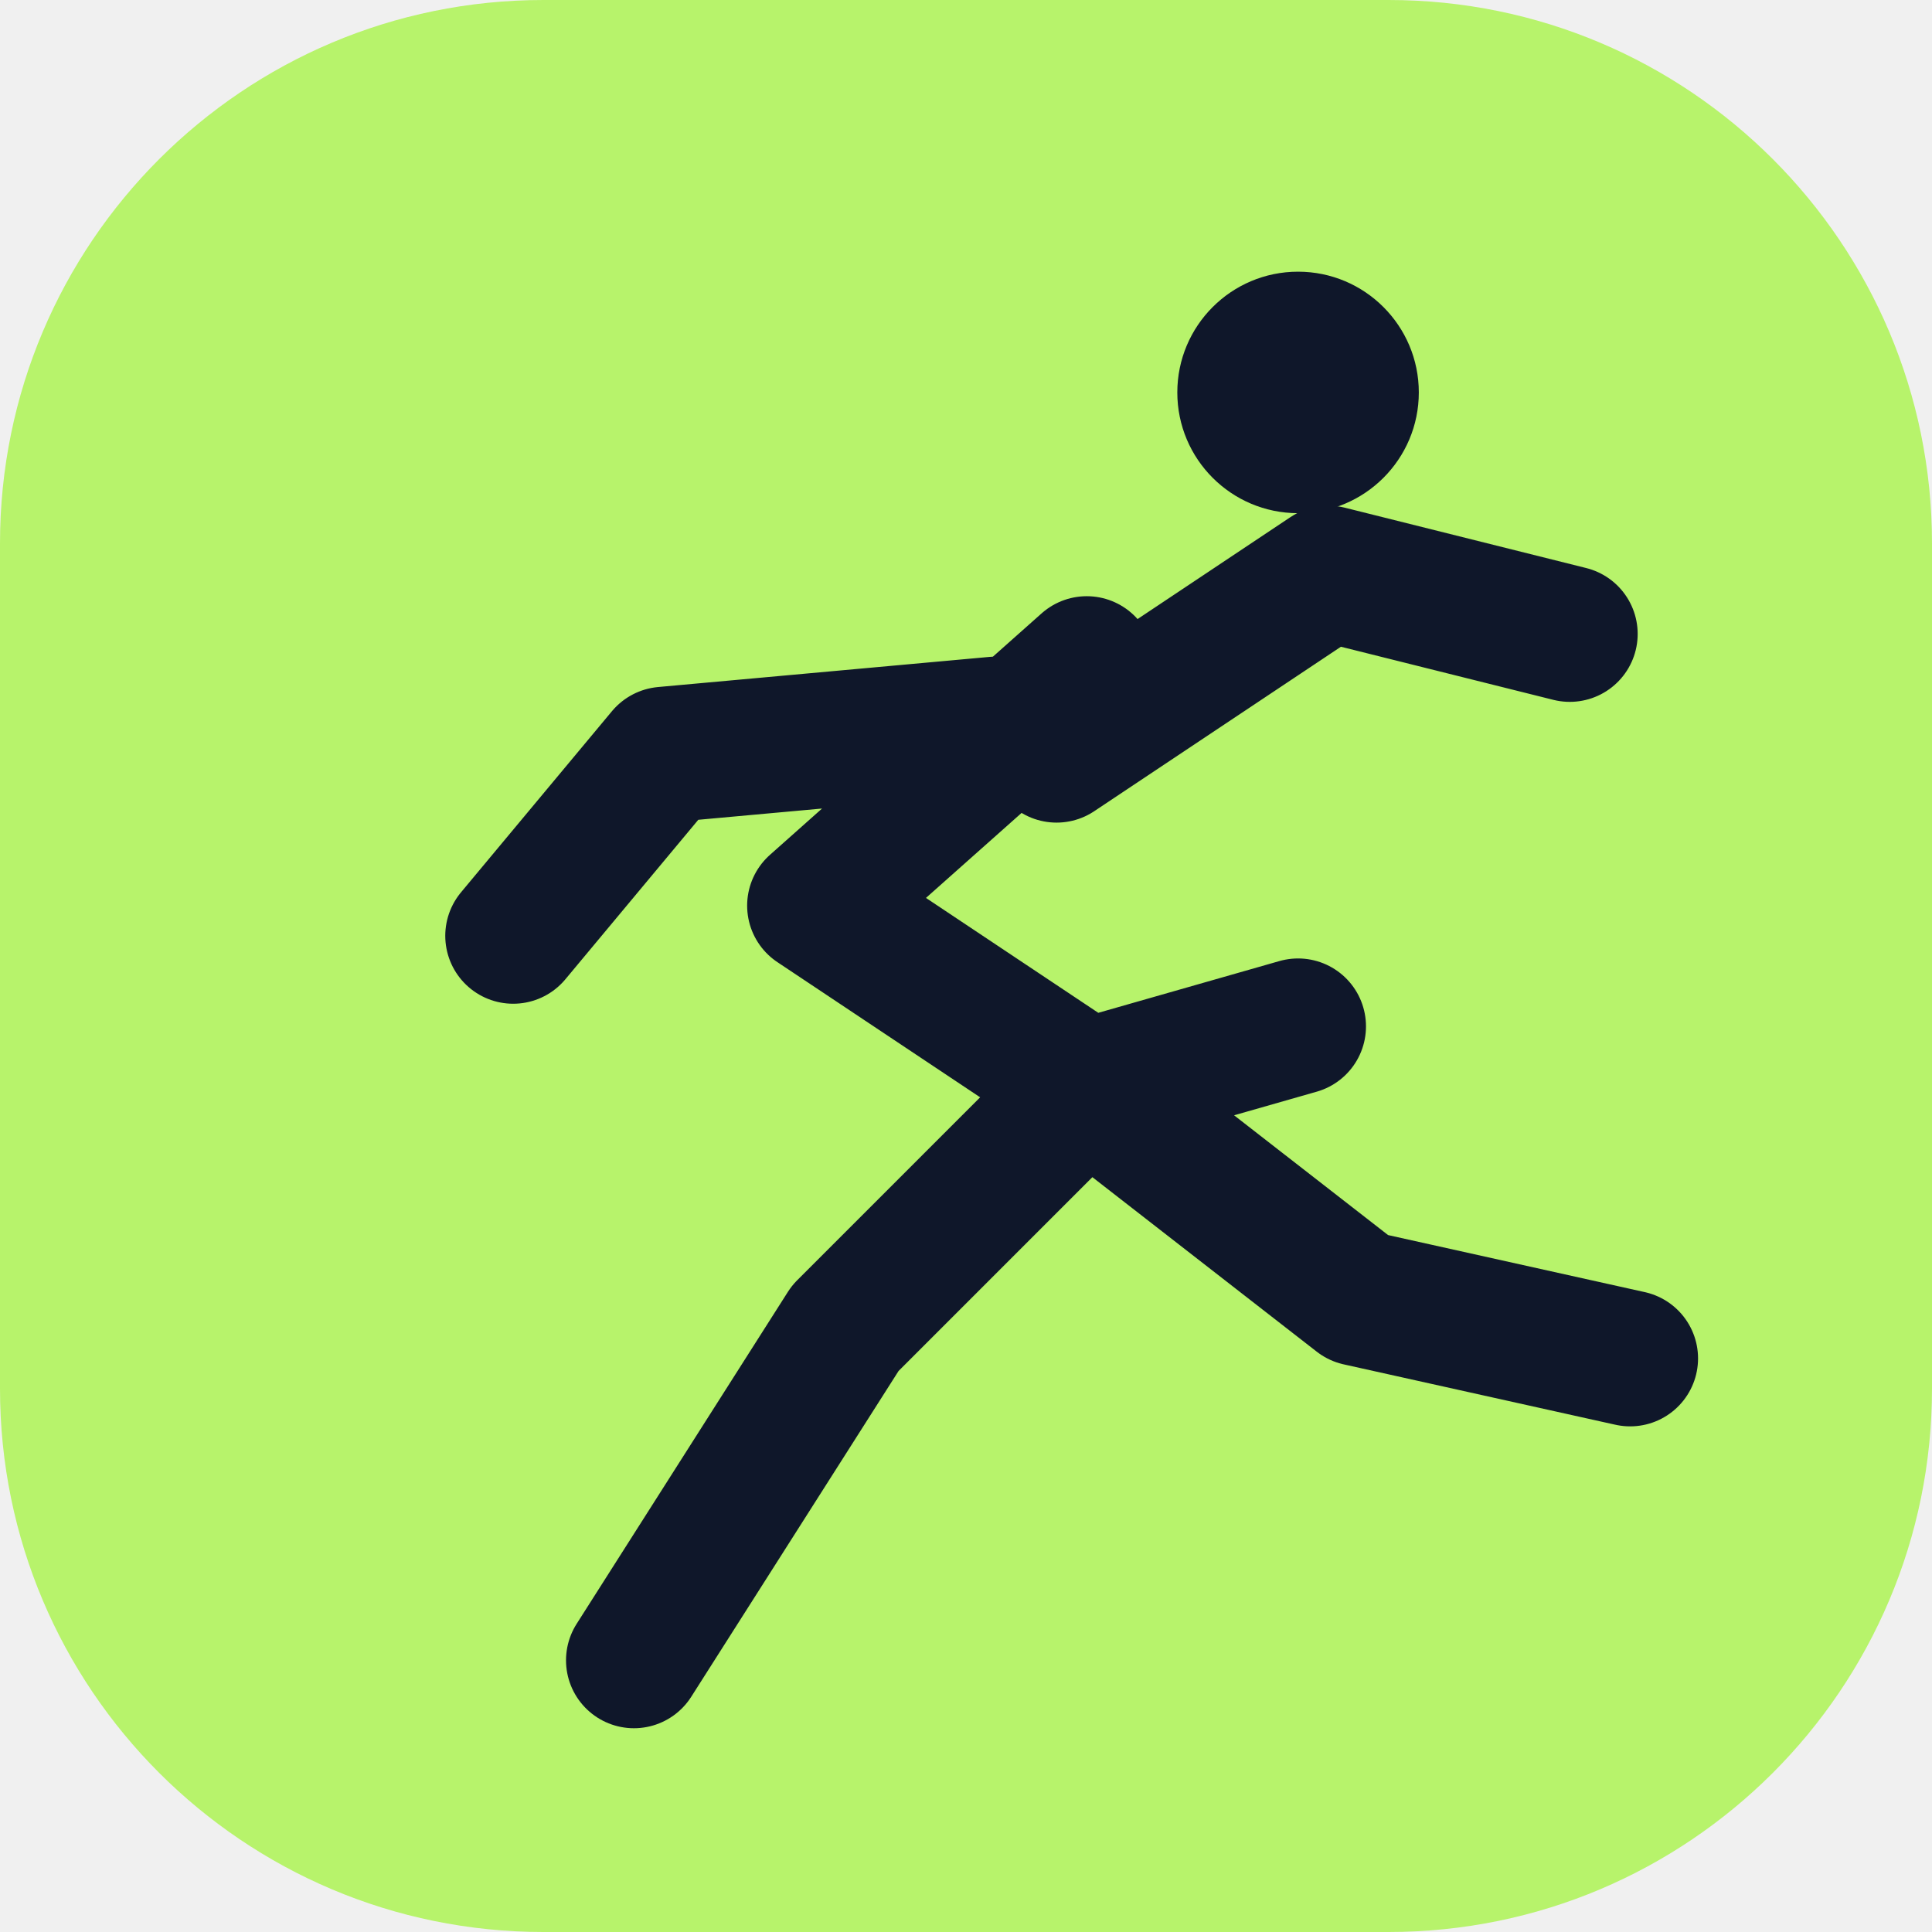
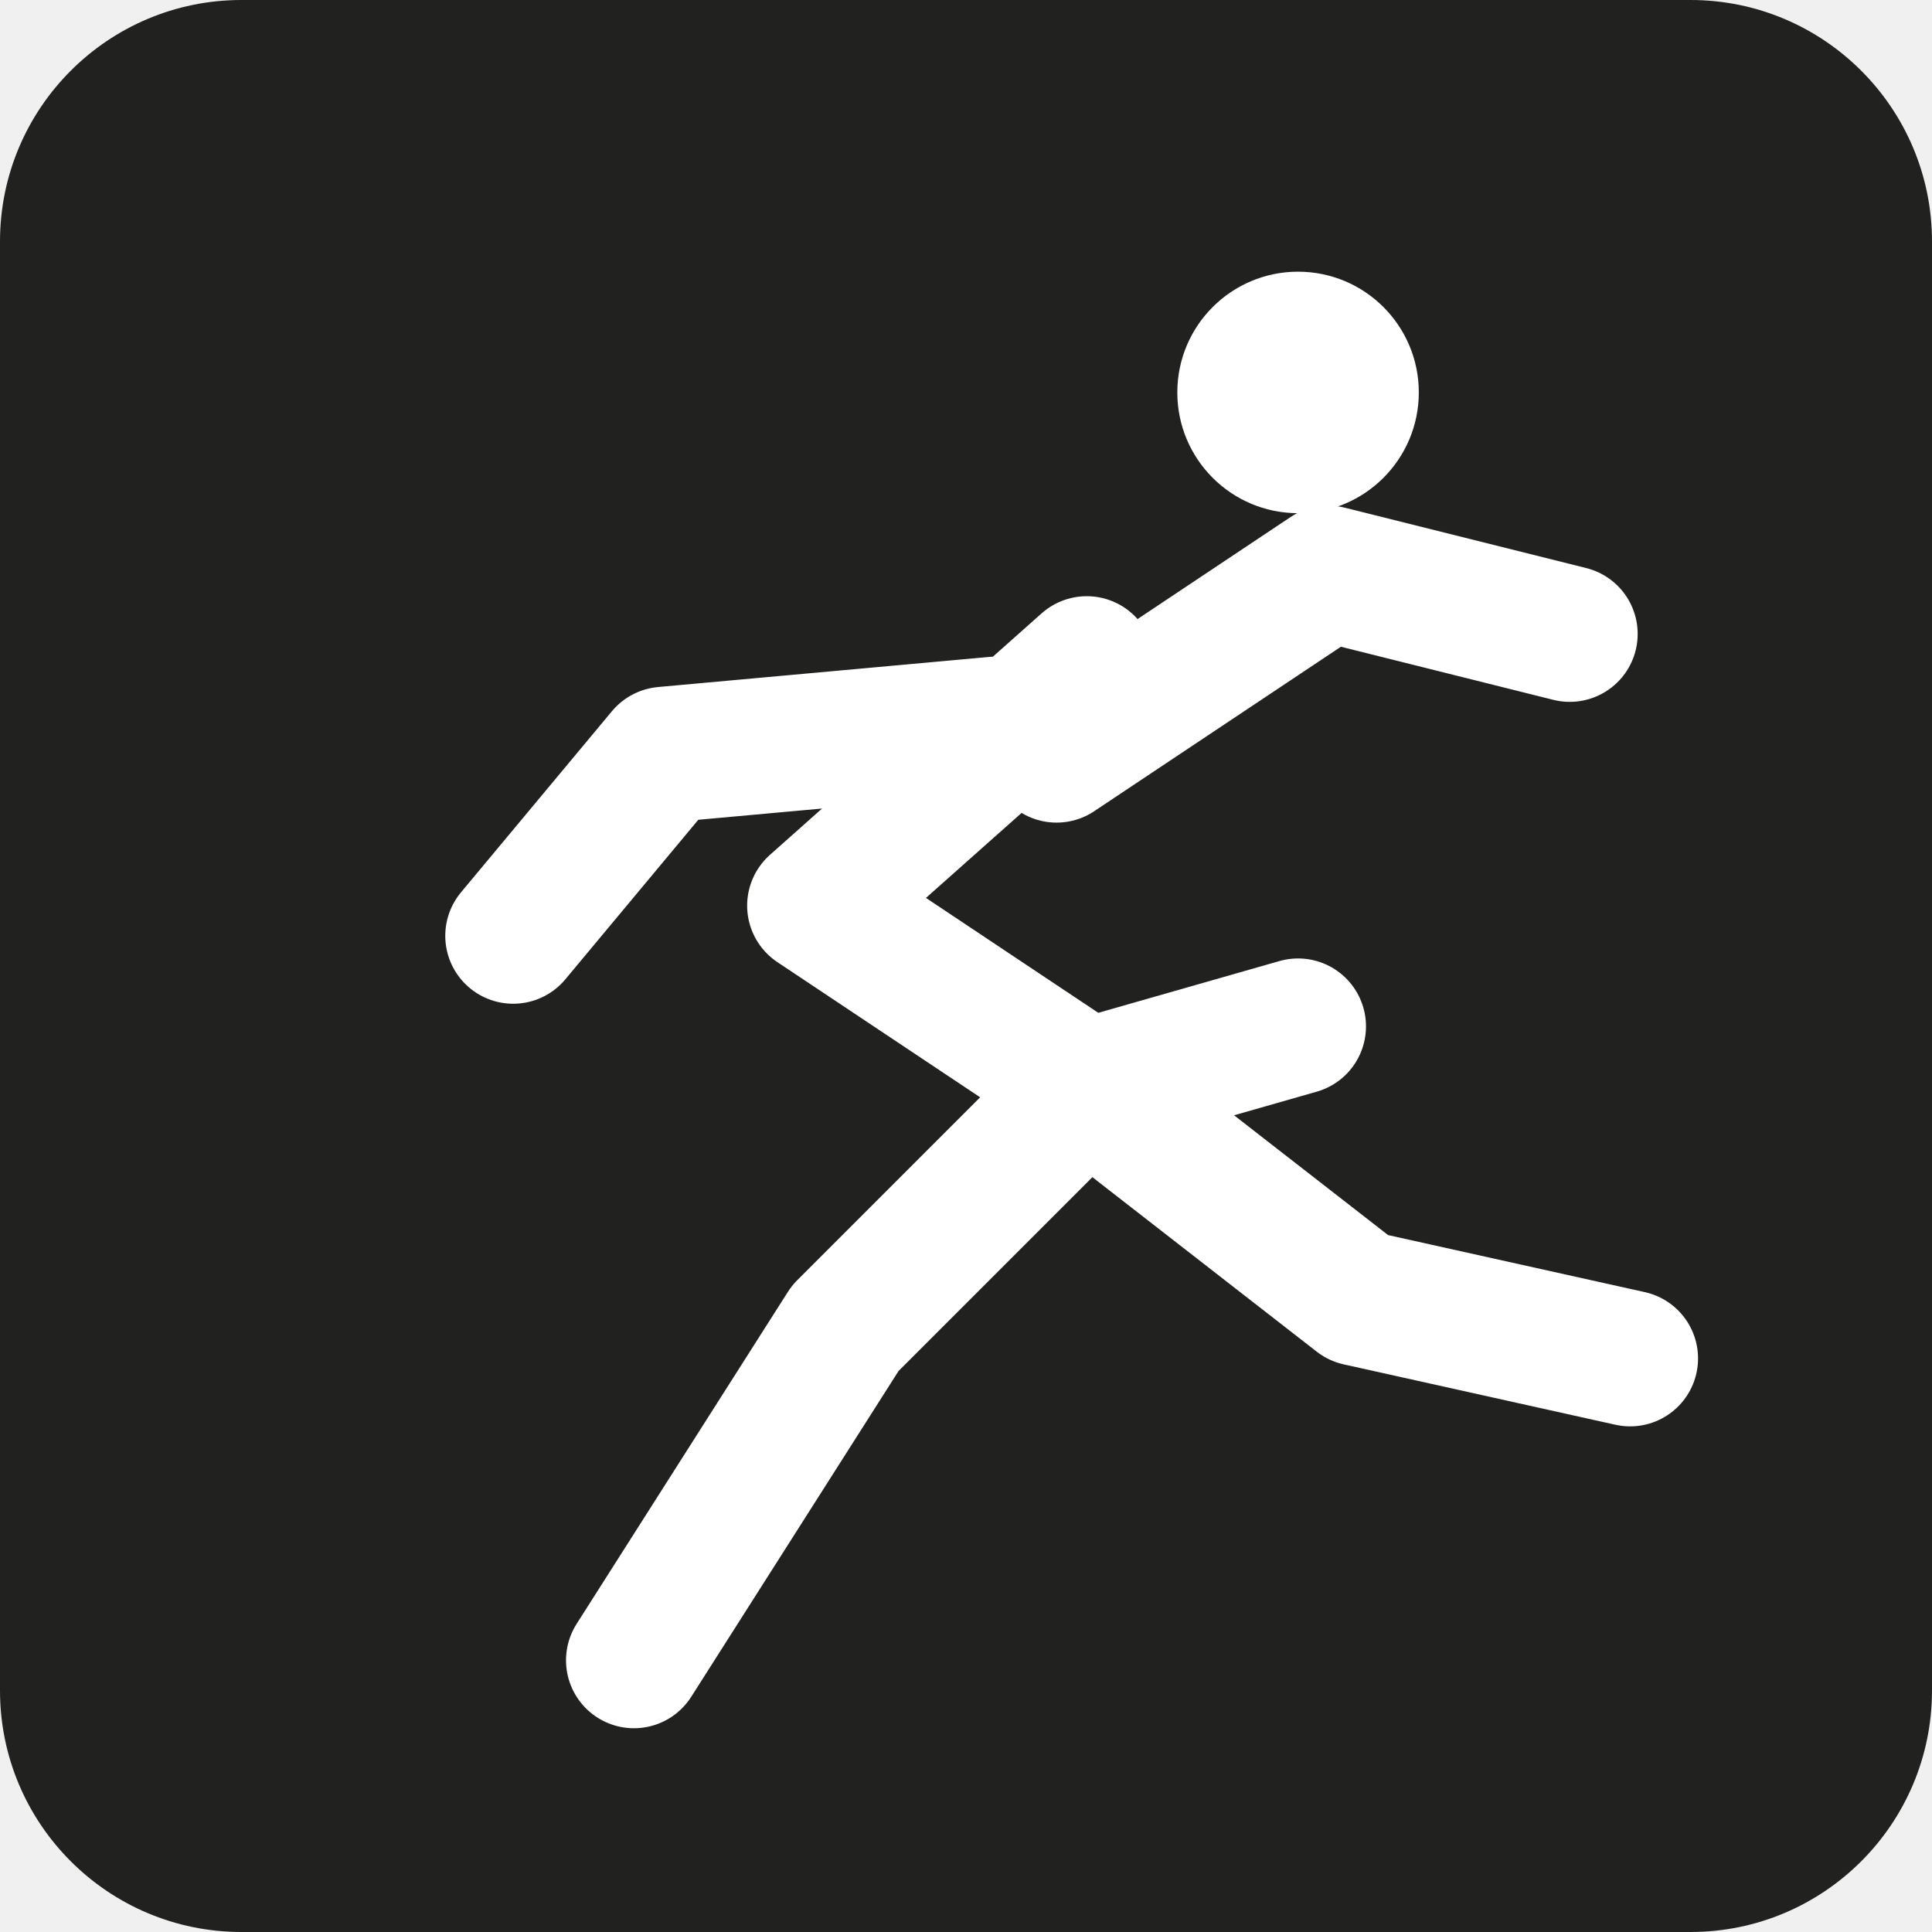
<svg xmlns="http://www.w3.org/2000/svg" viewBox="0 0 64 64">
-   <rect width="64" height="64" rx="18" fill="#b7f36b" />
-   <g fill="none" stroke="#0f172a" stroke-linecap="round" stroke-linejoin="round" stroke-width="4.5">
-     <circle cx="43" cy="13" r="4" fill="#0f172a" stroke="none" />
+   <rect width="64" height="64" rx="8" fill="#21211f" />
+   <g fill="none" stroke="#ffffff" stroke-linecap="round" stroke-linejoin="round" stroke-width="4.5">
+     <circle cx="43" cy="13" r="4" fill="#ffffff" stroke="none" />
    <path d="m36 22-9 8 9 6 7-2m-10-10-11 1-5 6m18-6 9-6 8 2M36 36l-8 8-7 11m15-19 9 7 9 2" />
  </g>
</svg>
